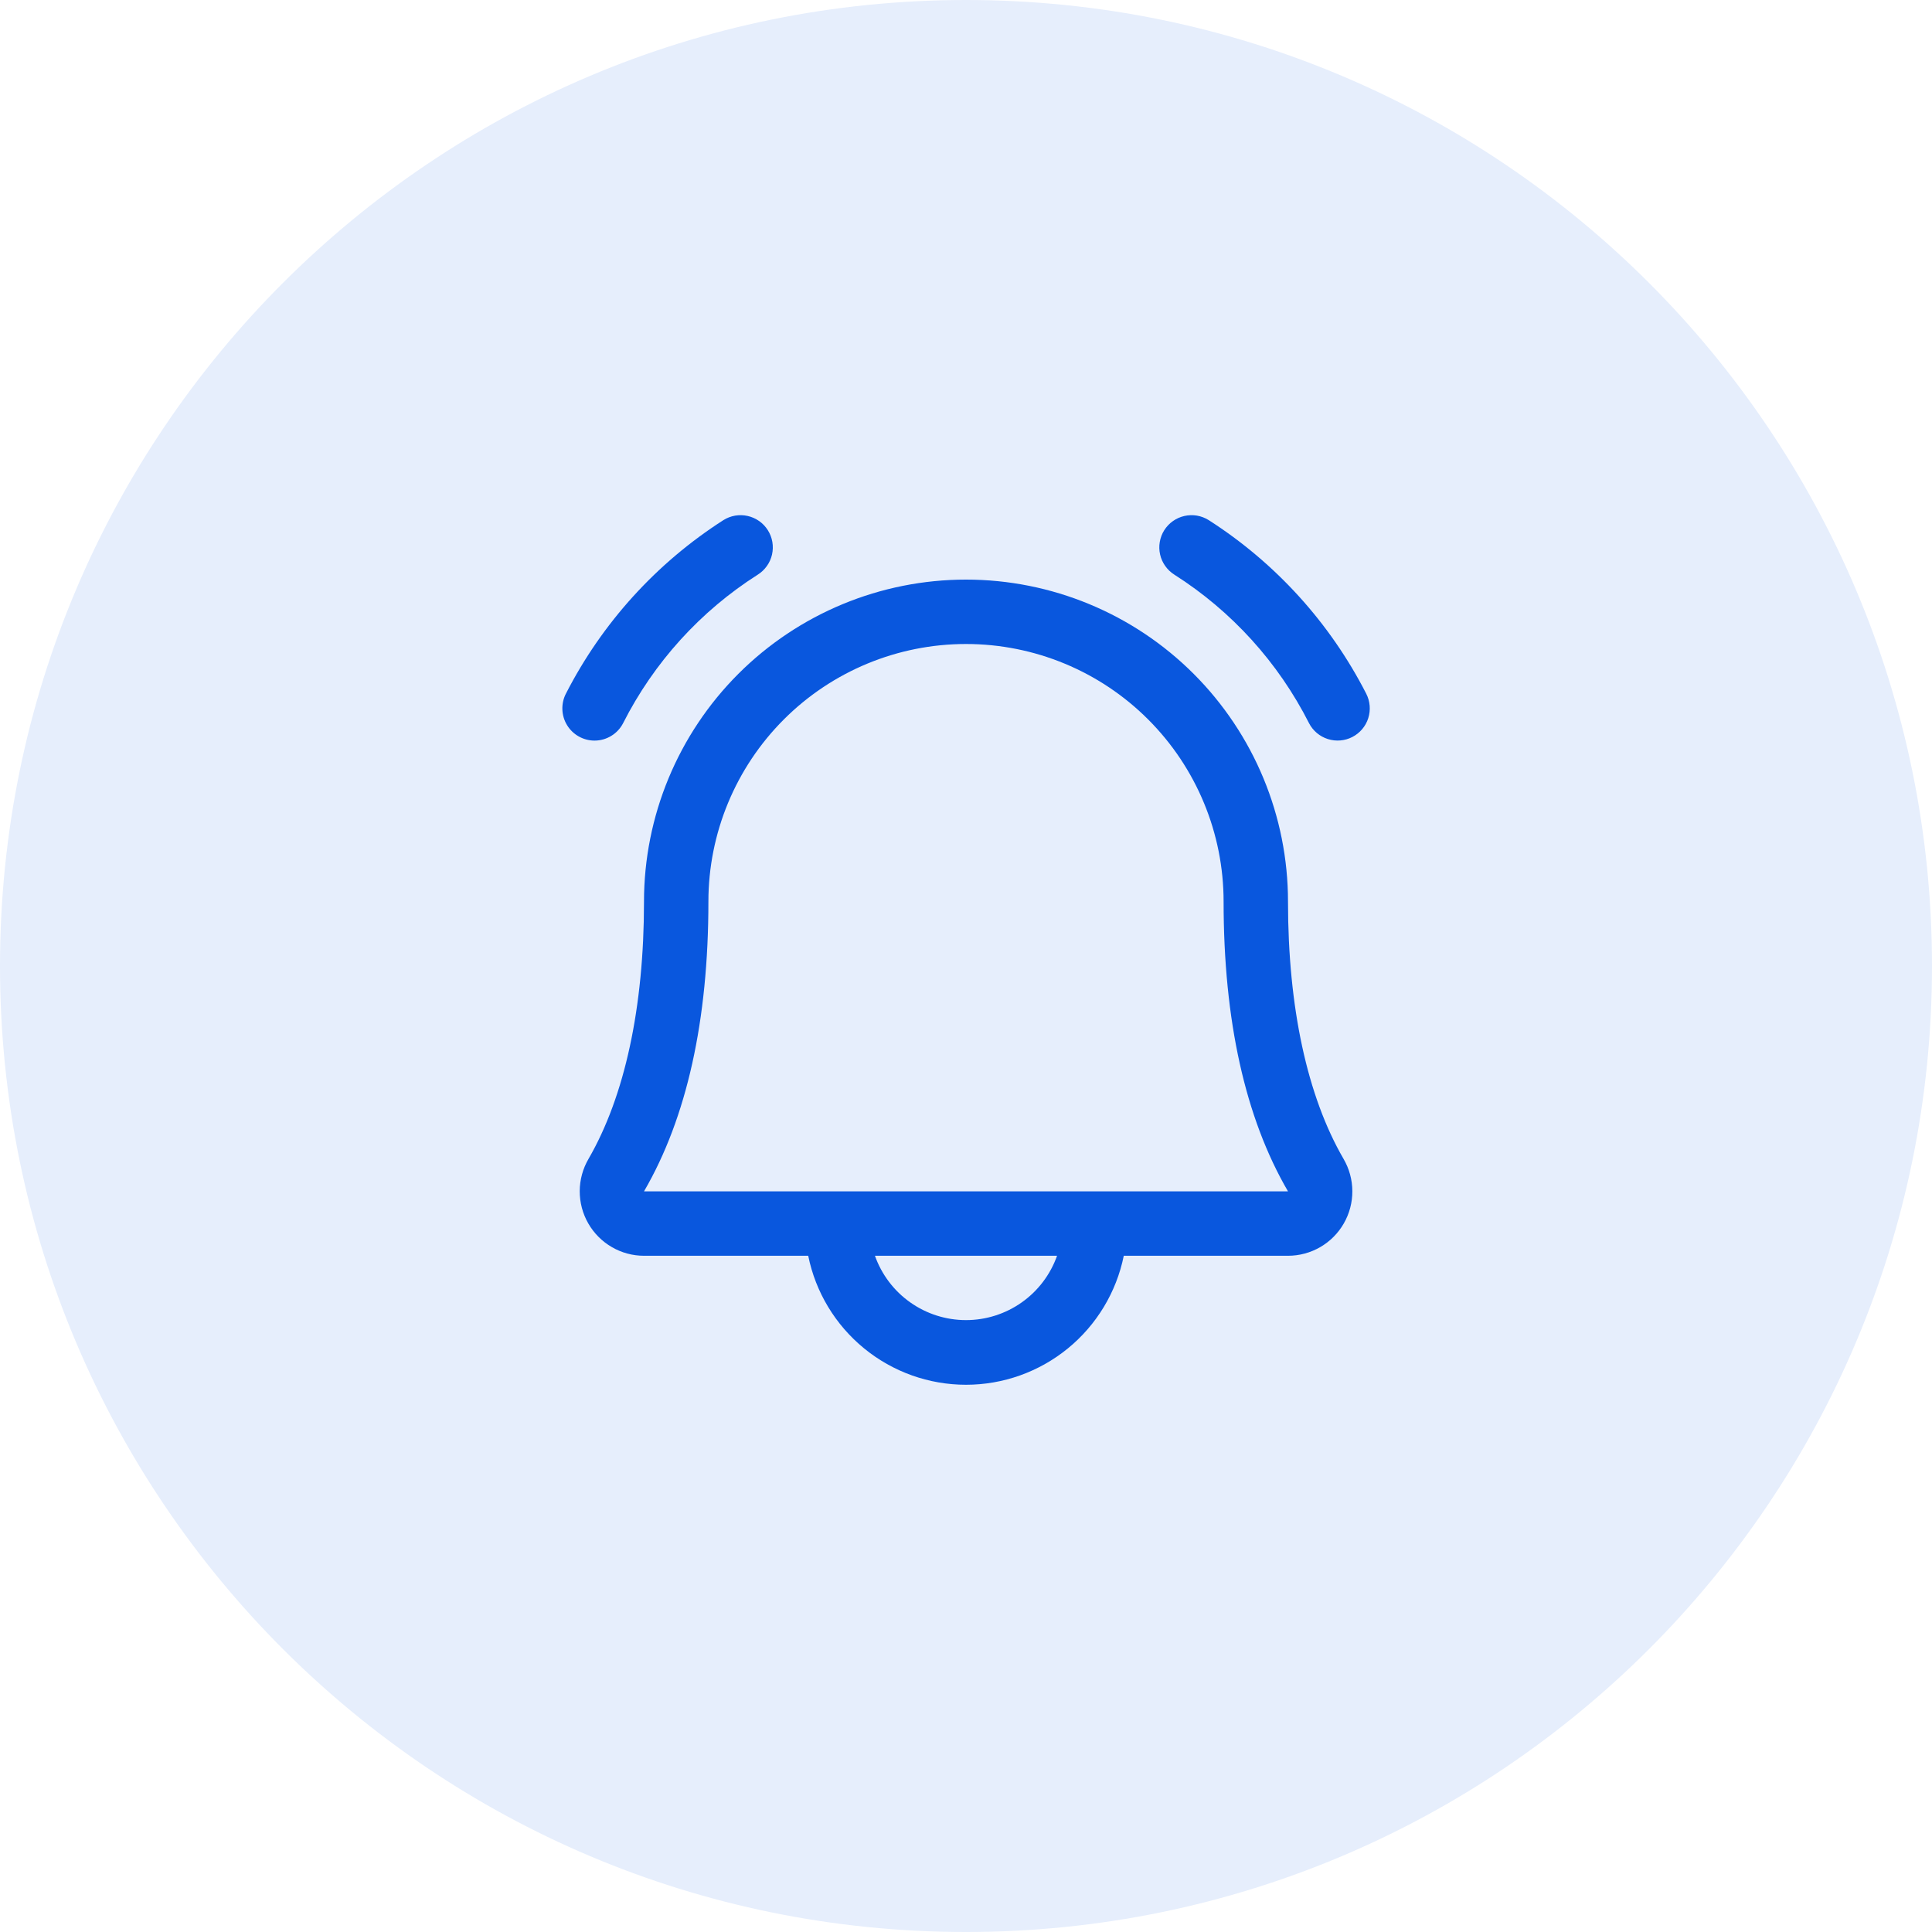
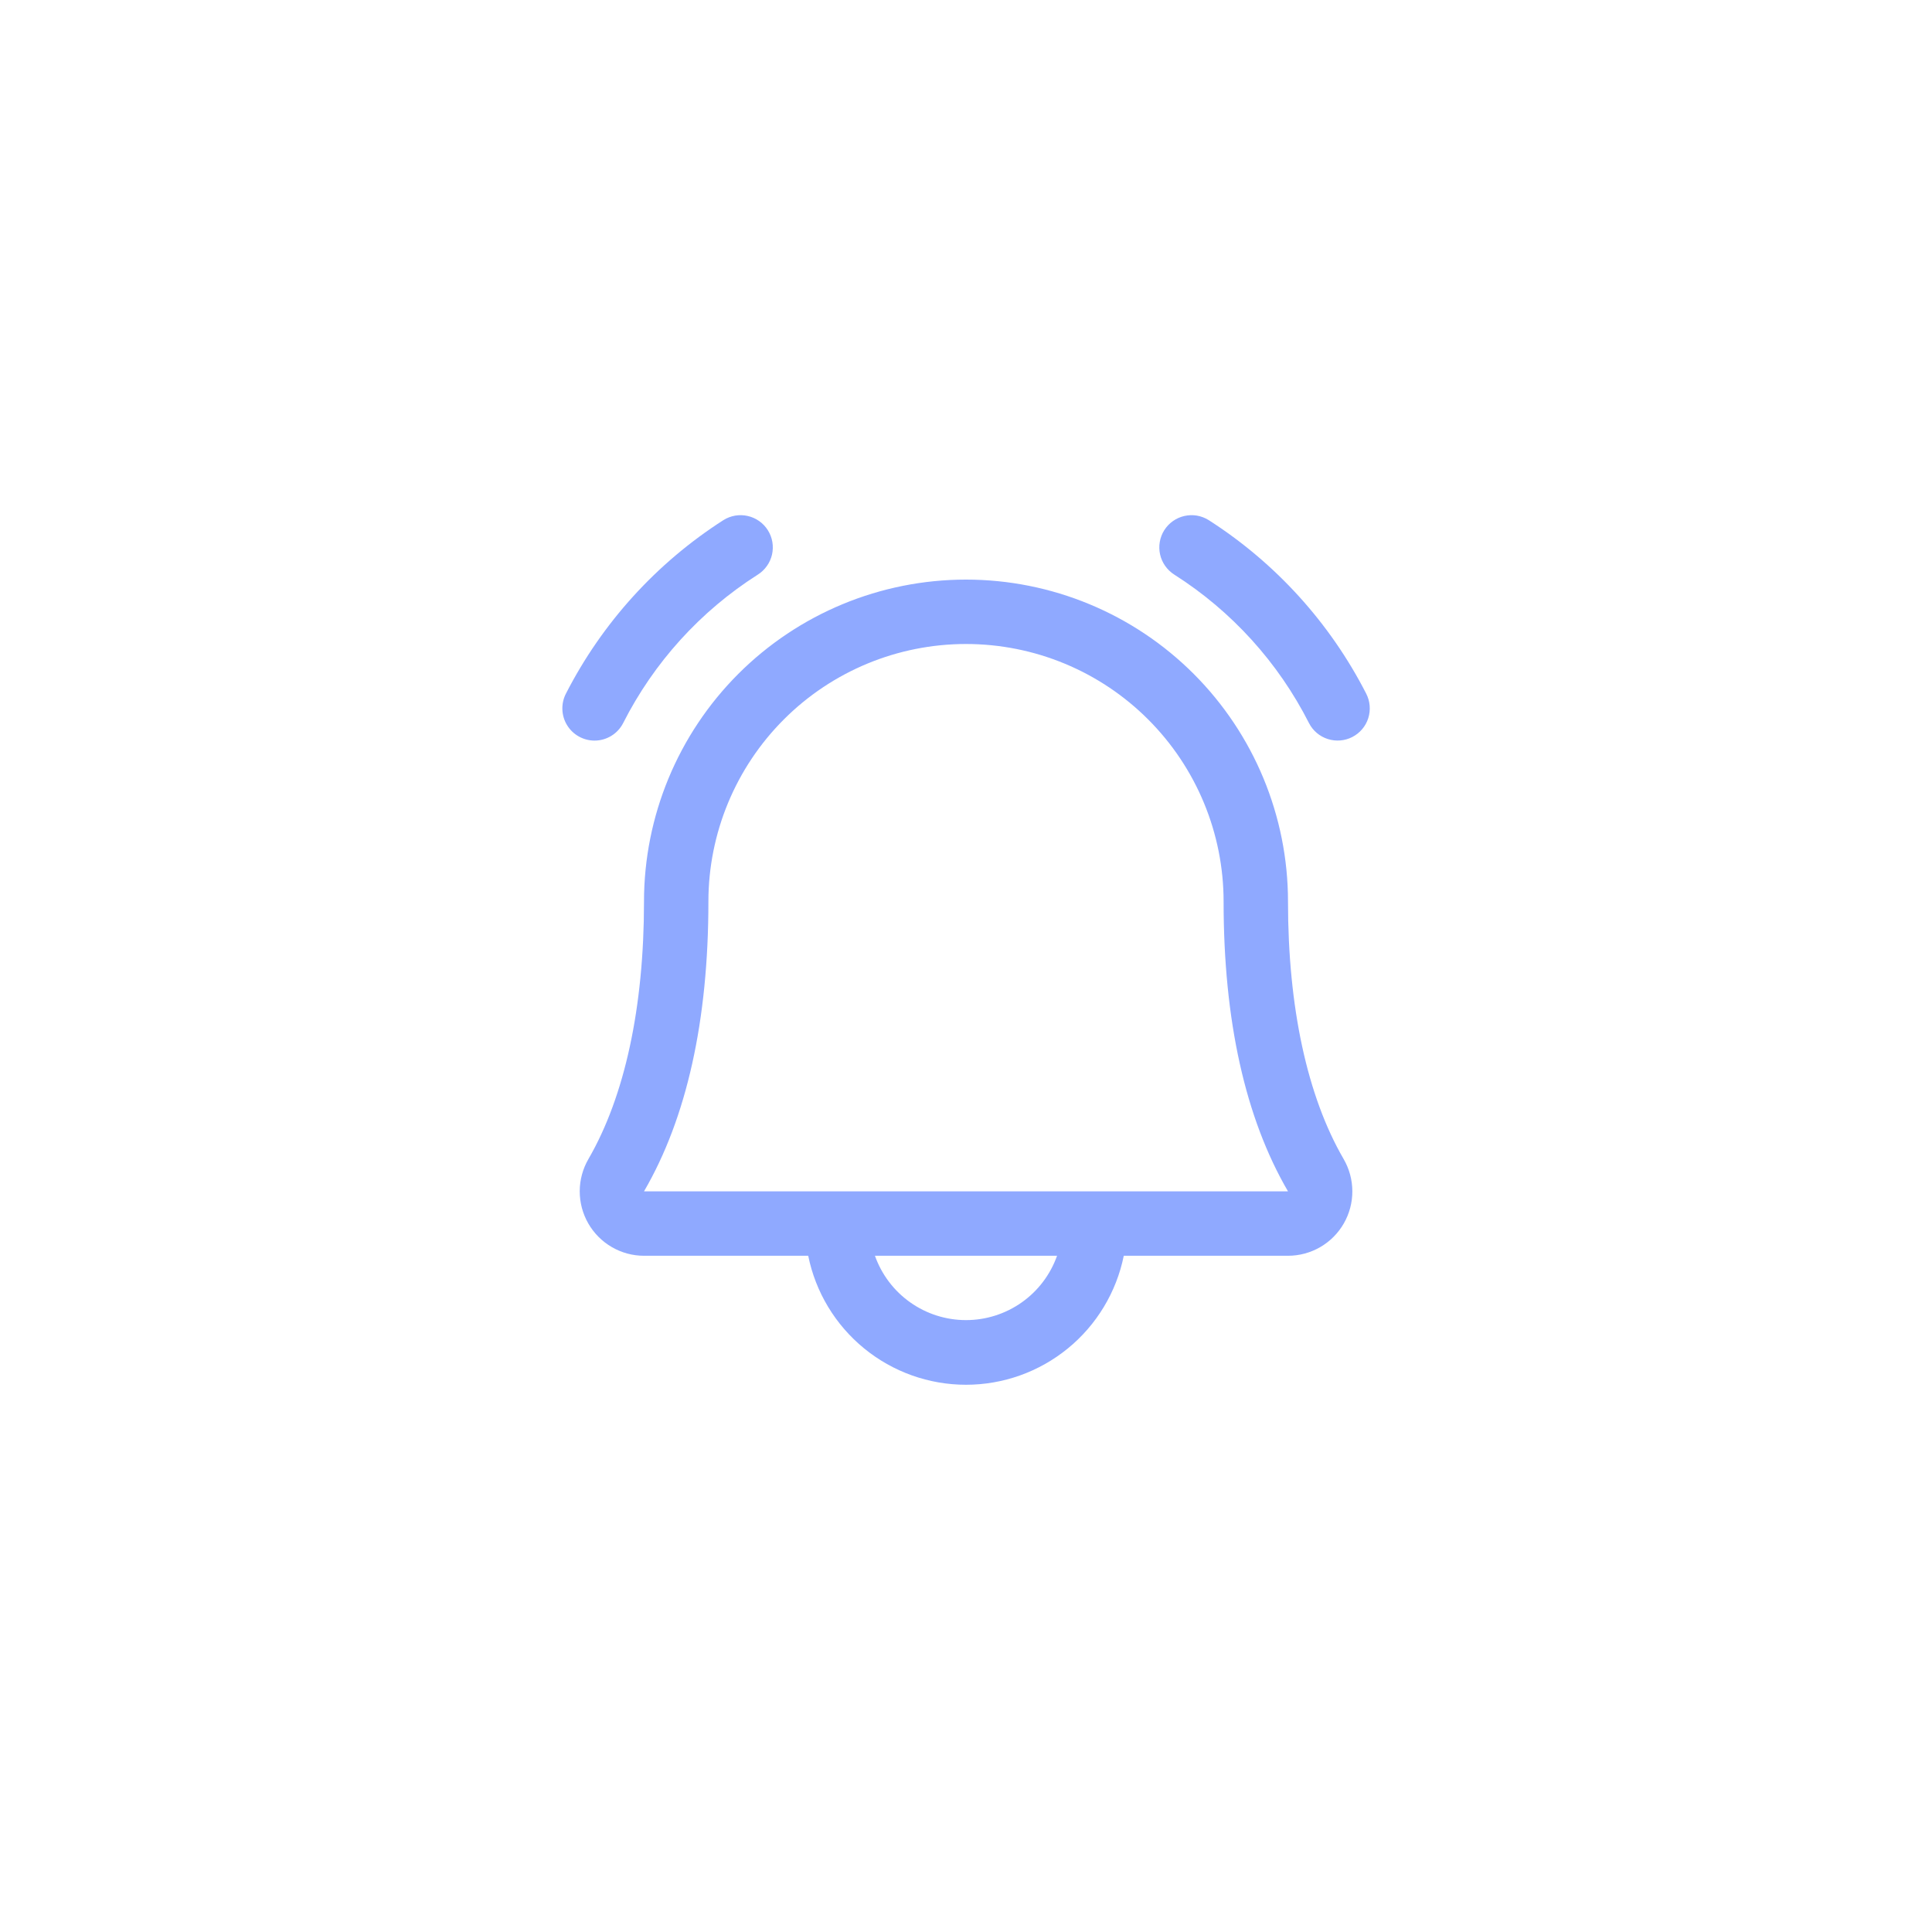
<svg xmlns="http://www.w3.org/2000/svg" width="60" height="60" viewBox="0 0 60 60" fill="none">
-   <rect width="60" height="60" rx="30" fill="#E6EEFC" />
-   <path d="M42 22.887C41.765 23.009 41.49 23.032 41.238 22.952C40.985 22.872 40.775 22.695 40.653 22.459C39.698 20.574 38.253 18.98 36.47 17.846C36.359 17.776 36.263 17.684 36.187 17.577C36.111 17.47 36.057 17.349 36.028 17.221C35.999 17.092 35.995 16.96 36.018 16.83C36.04 16.701 36.087 16.577 36.157 16.466C36.228 16.355 36.319 16.258 36.426 16.183C36.533 16.107 36.655 16.053 36.783 16.024C36.911 15.995 37.044 15.991 37.173 16.013C37.303 16.036 37.426 16.083 37.538 16.153C39.616 17.484 41.303 19.343 42.428 21.54C42.549 21.775 42.573 22.049 42.493 22.302C42.413 22.555 42.235 22.765 42 22.887ZM18.464 23C18.647 23 18.827 22.949 18.983 22.854C19.14 22.759 19.267 22.622 19.351 22.459C20.306 20.574 21.75 18.98 23.534 17.846C23.645 17.776 23.741 17.684 23.817 17.577C23.893 17.47 23.947 17.349 23.976 17.221C24.005 17.092 24.008 16.96 23.986 16.83C23.964 16.701 23.916 16.577 23.846 16.466C23.776 16.355 23.685 16.258 23.578 16.183C23.47 16.107 23.349 16.053 23.221 16.024C23.093 15.995 22.96 15.991 22.831 16.013C22.701 16.036 22.577 16.083 22.466 16.153C20.388 17.484 18.701 19.343 17.576 21.54C17.497 21.692 17.459 21.862 17.465 22.034C17.471 22.205 17.52 22.372 17.61 22.519C17.699 22.666 17.824 22.787 17.974 22.871C18.123 22.955 18.292 23 18.464 23ZM41.726 35.992C41.903 36.296 41.997 36.641 41.998 36.993C42 37.344 41.908 37.69 41.733 37.995C41.558 38.3 41.306 38.554 41.001 38.73C40.697 38.906 40.352 38.999 40 38.999H34.9C34.67 40.13 34.057 41.146 33.164 41.876C32.271 42.606 31.153 43.005 30 43.005C28.847 43.005 27.729 42.606 26.836 41.876C25.943 41.146 25.329 40.13 25.1 38.999H20C19.648 38.999 19.303 38.906 19 38.729C18.696 38.553 18.444 38.299 18.269 37.994C18.094 37.689 18.003 37.343 18.004 36.992C18.005 36.641 18.099 36.296 18.276 35.992C19.402 34.048 20 31.285 20 28C20 25.347 21.054 22.804 22.929 20.928C24.804 19.053 27.348 18 30 18C32.652 18 35.196 19.053 37.071 20.928C38.946 22.804 40 25.347 40 28C40 31.283 40.597 34.047 41.726 35.992ZM32.828 38.999H27.172C27.38 39.584 27.763 40.09 28.269 40.447C28.775 40.805 29.38 40.997 30 40.997C30.62 40.997 31.225 40.805 31.731 40.447C32.237 40.09 32.62 39.584 32.828 38.999ZM40 36.999C38.67 34.716 38 31.688 38 28C38 25.878 37.157 23.843 35.657 22.343C34.157 20.842 32.122 20 30 20C27.878 20 25.843 20.842 24.343 22.343C22.843 23.843 22 25.878 22 28C22 31.689 21.328 34.717 20 36.999H40Z" fill="#0957DE" />
+   <path d="M42 22.887C41.765 23.009 41.49 23.032 41.238 22.952C40.985 22.872 40.775 22.695 40.653 22.459C39.698 20.574 38.253 18.98 36.47 17.846C36.359 17.776 36.263 17.684 36.187 17.577C36.111 17.47 36.057 17.349 36.028 17.221C35.999 17.092 35.995 16.96 36.018 16.83C36.04 16.701 36.087 16.577 36.157 16.466C36.228 16.355 36.319 16.258 36.426 16.183C36.533 16.107 36.655 16.053 36.783 16.024C36.911 15.995 37.044 15.991 37.173 16.013C37.303 16.036 37.426 16.083 37.538 16.153C39.616 17.484 41.303 19.343 42.428 21.54C42.549 21.775 42.573 22.049 42.493 22.302C42.413 22.555 42.235 22.765 42 22.887ZM18.464 23C18.647 23 18.827 22.949 18.983 22.854C19.14 22.759 19.267 22.622 19.351 22.459C20.306 20.574 21.75 18.98 23.534 17.846C23.645 17.776 23.741 17.684 23.817 17.577C23.893 17.47 23.947 17.349 23.976 17.221C24.005 17.092 24.008 16.96 23.986 16.83C23.964 16.701 23.916 16.577 23.846 16.466C23.776 16.355 23.685 16.258 23.578 16.183C23.47 16.107 23.349 16.053 23.221 16.024C23.093 15.995 22.96 15.991 22.831 16.013C22.701 16.036 22.577 16.083 22.466 16.153C20.388 17.484 18.701 19.343 17.576 21.54C17.497 21.692 17.459 21.862 17.465 22.034C17.471 22.205 17.52 22.372 17.61 22.519C17.699 22.666 17.824 22.787 17.974 22.871C18.123 22.955 18.292 23 18.464 23ZM41.726 35.992C41.903 36.296 41.997 36.641 41.998 36.993C42 37.344 41.908 37.69 41.733 37.995C41.558 38.3 41.306 38.554 41.001 38.73C40.697 38.906 40.352 38.999 40 38.999H34.9C34.67 40.13 34.057 41.146 33.164 41.876C32.271 42.606 31.153 43.005 30 43.005C28.847 43.005 27.729 42.606 26.836 41.876C25.943 41.146 25.329 40.13 25.1 38.999H20C19.648 38.999 19.303 38.906 19 38.729C18.696 38.553 18.444 38.299 18.269 37.994C18.094 37.689 18.003 37.343 18.004 36.992C18.005 36.641 18.099 36.296 18.276 35.992C19.402 34.048 20 31.285 20 28C20 25.347 21.054 22.804 22.929 20.928C24.804 19.053 27.348 18 30 18C32.652 18 35.196 19.053 37.071 20.928C38.946 22.804 40 25.347 40 28C40 31.283 40.597 34.047 41.726 35.992ZM32.828 38.999H27.172C27.38 39.584 27.763 40.09 28.269 40.447C28.775 40.805 29.38 40.997 30 40.997C30.62 40.997 31.225 40.805 31.731 40.447C32.237 40.09 32.62 39.584 32.828 38.999ZM40 36.999C38.67 34.716 38 31.688 38 28C38 25.878 37.157 23.843 35.657 22.343C34.157 20.842 32.122 20 30 20C27.878 20 25.843 20.842 24.343 22.343C22.843 23.843 22 25.878 22 28C22 31.689 21.328 34.717 20 36.999H40Z" fill="#8FA9FF" />
</svg>
